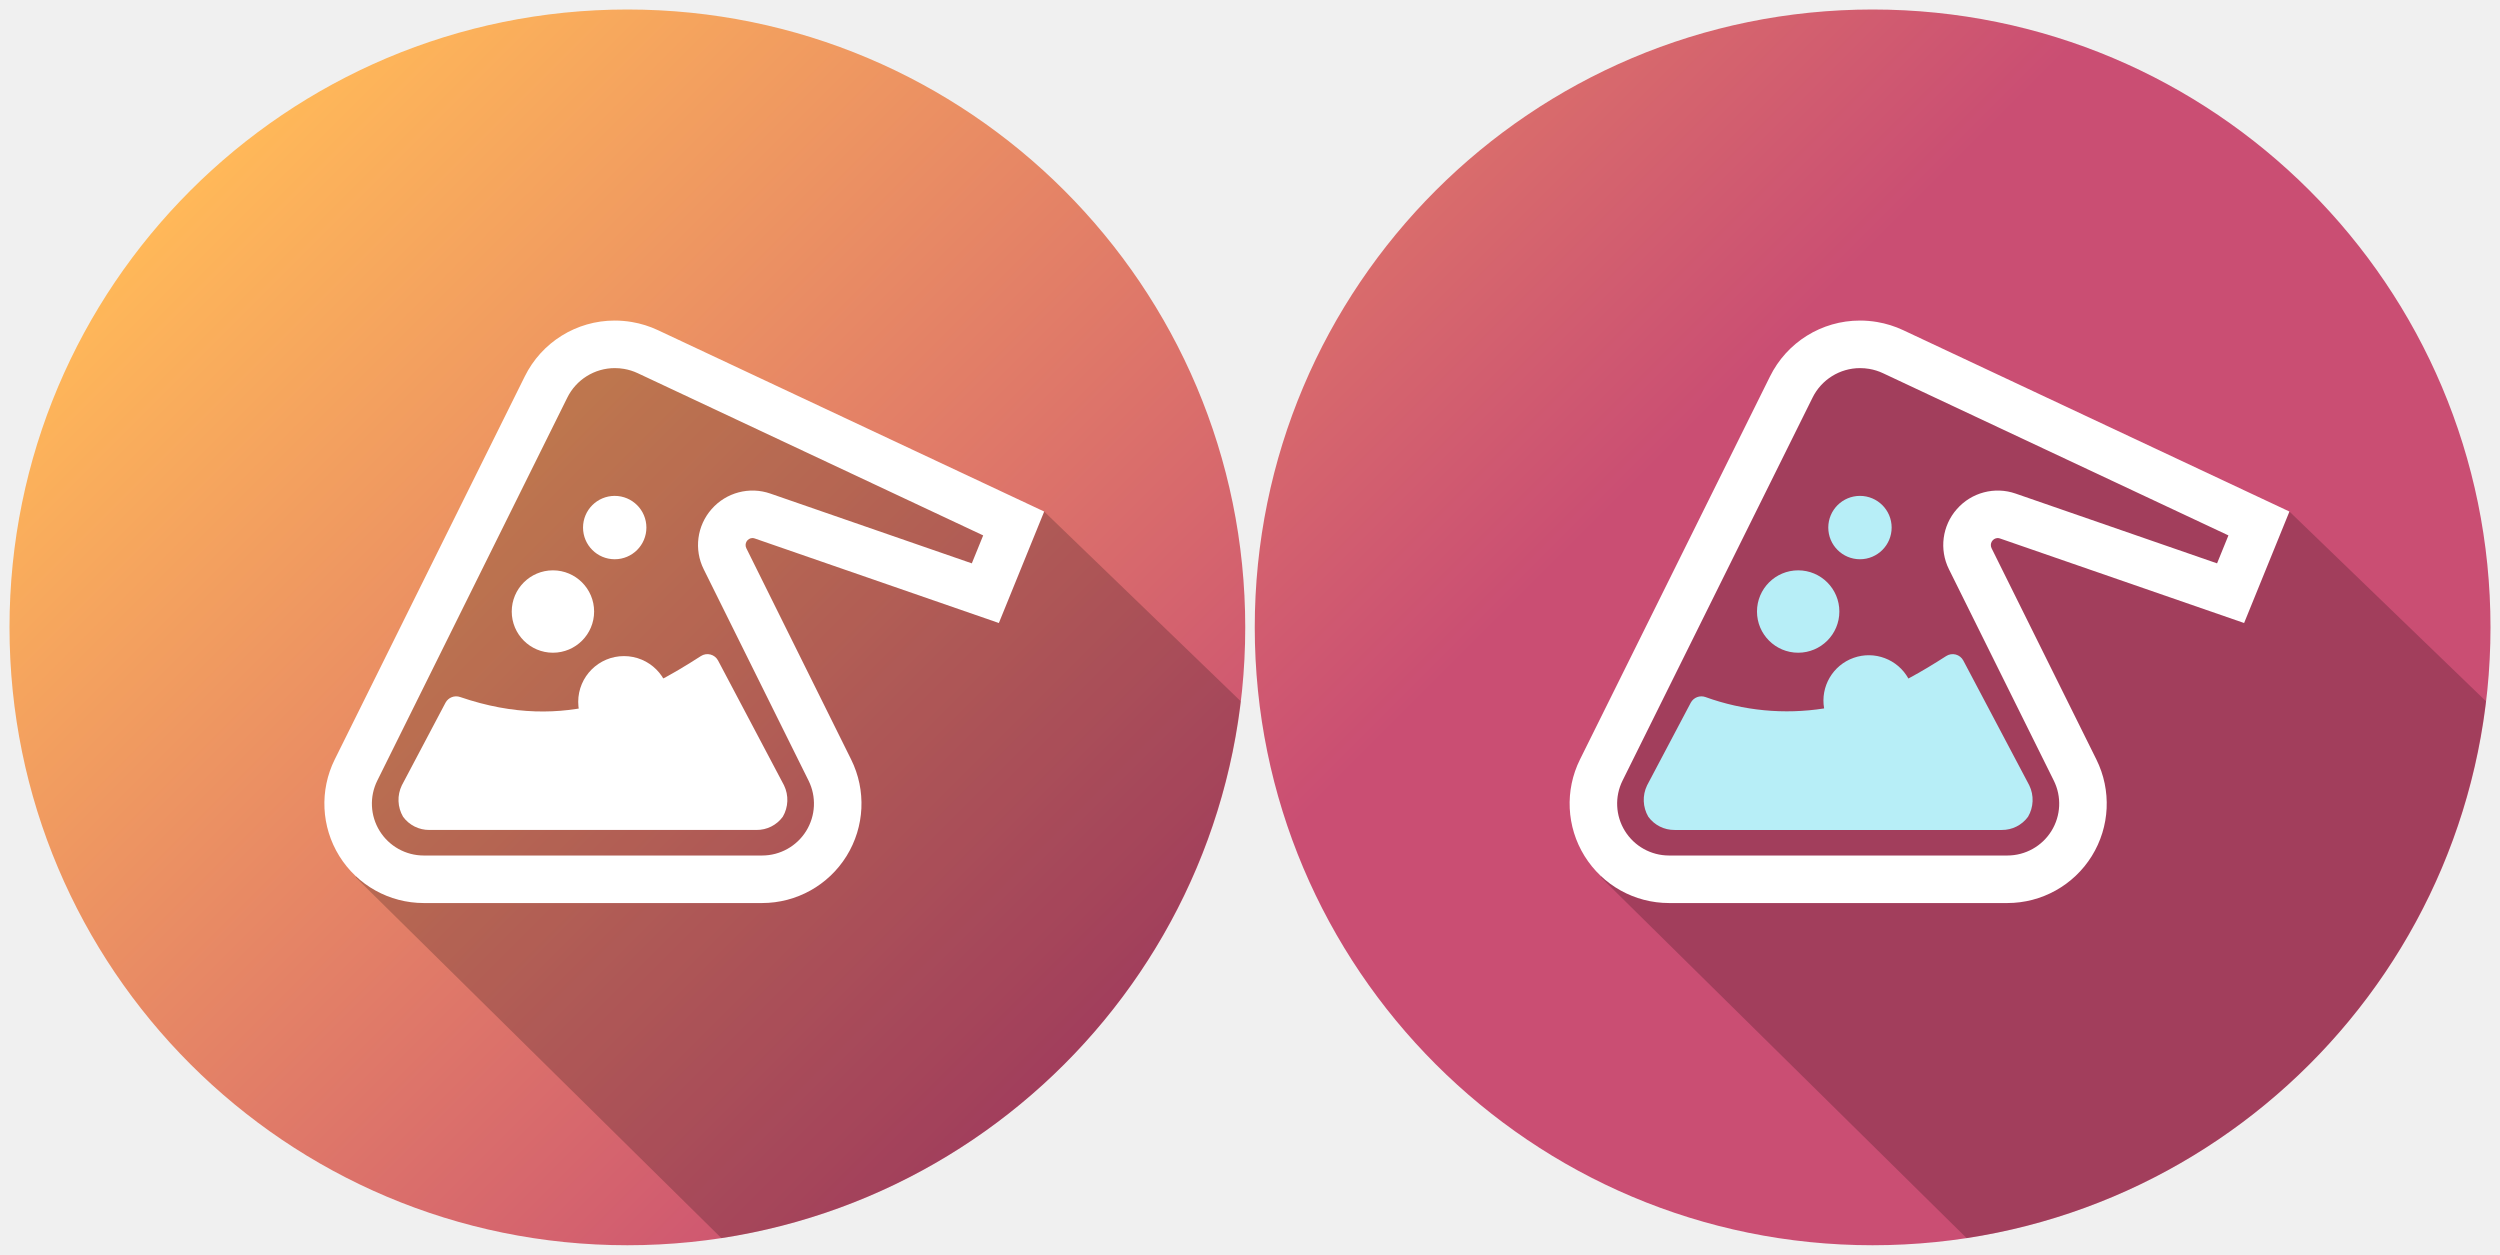
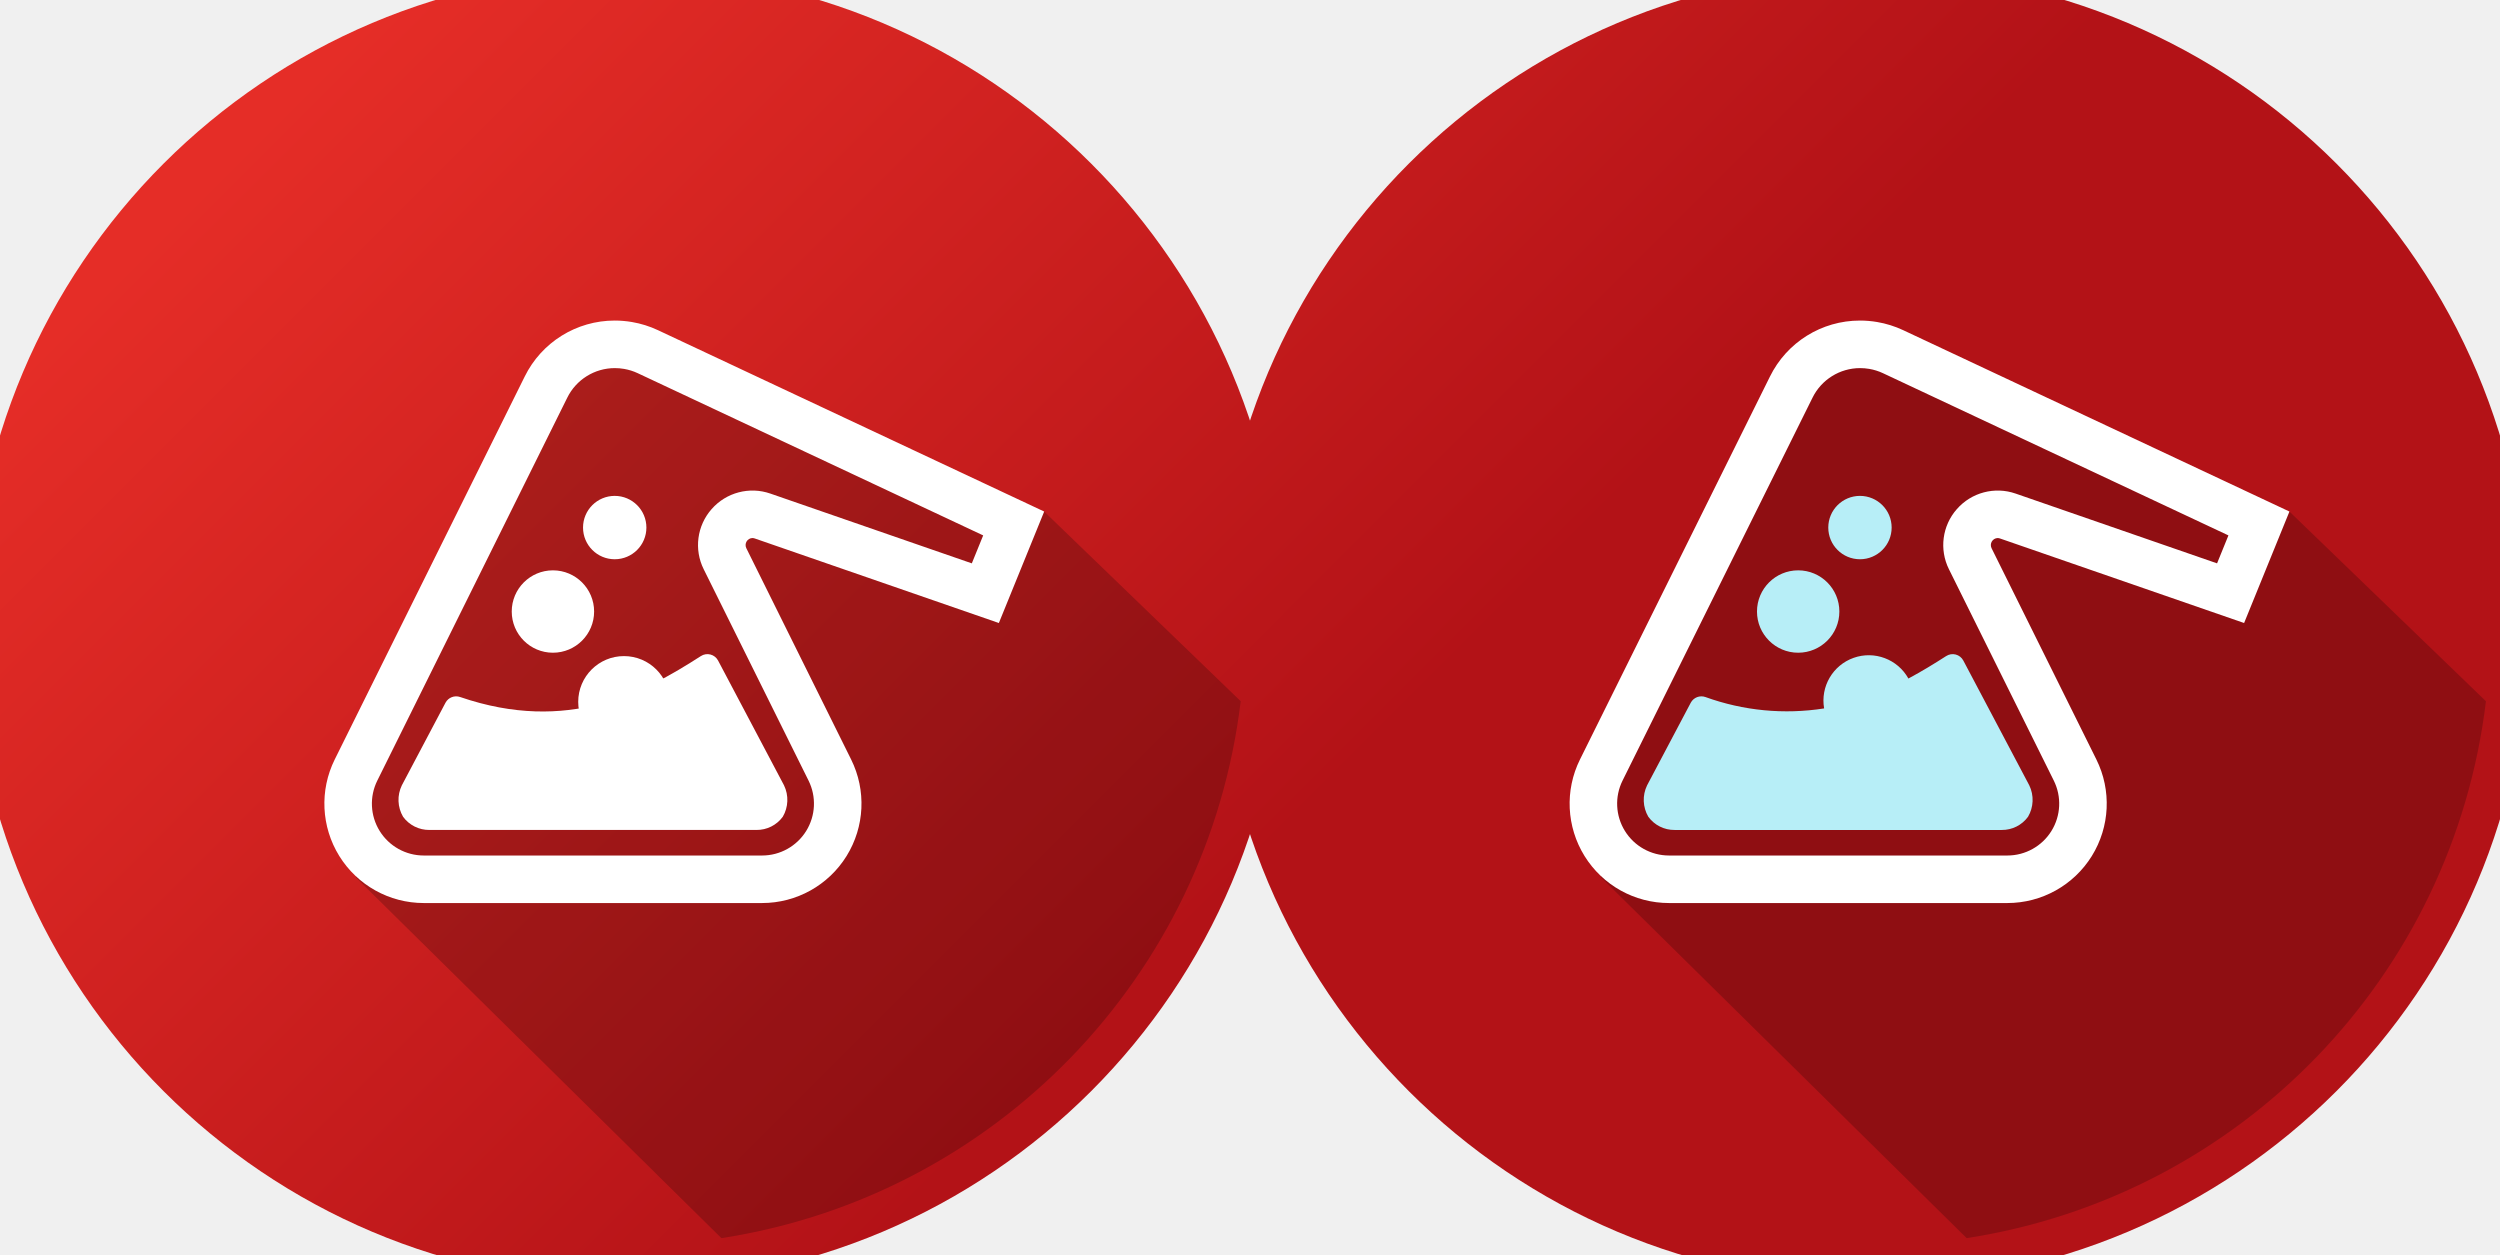
<svg xmlns="http://www.w3.org/2000/svg" width="263" height="132" viewBox="0 0 263 132">
  <defs>
    <linearGradient id="50c6f3cd-fd98-4efb-9f27-cc82fc44cef2" x1="242.962" y1="111.962" x2="151.038" y2="20.038" gradientUnits="userSpaceOnUse">
      <stop offset="0" stop-color="#06af86" />
      <stop offset="1" stop-color="#08b995" />
    </linearGradient>
    <linearGradient id="a" x1="111.667" x2="20.246" y1="111.667" y2="20.246" gradientUnits="userSpaceOnUse">
-       <stop offset="0" stop-color="#ca4e73" class="stopColor07758e svgShape" />
-       <stop offset="1" stop-color="#ffb859" class="stopColor087f95 svgShape" />
+       <stop offset="0" stop-color="#b31217" class="stopColor07758e svgShape" />
+       <stop offset="1" stop-color="#e52d27" class="stopColor087f95 svgShape" />
    </linearGradient>
  </defs>
  <g id="c8bc150a-93a8-4ad1-91f0-979daf6f67b3" data-name="Layer 2">
    <g id="e9697b08-a873-47b6-a7a8-5df0dbf2d30f" data-name="Layer 1">
      <rect width="263" height="132" fill="none" />
-       <circle cx="197" cy="66" r="65" fill="url(#a)" />
-       <circle cx="66" cy="66" r="65" fill="url(#a)" />
+       <circle cx="197" cy="66" r="69" fill="url(#a)" />
+       <circle cx="66" cy="66" r="69" fill="url(#a)" />
      <path d="M130.522,73.77,109.849,53.815,60.689,35.875,38.251,80.562l-.812,11.75,38.452,37.94A65.025,65.025,0,0,0,130.522,73.77Z" opacity="0.2" />
      <path d="M45.177,87.311H79.575A3.381,3.381,0,0,0,82.351,85.92a3.513,3.513,0,0,0,.128-3.304L75.54,69.487a1.264,1.264,0,0,0-1.804-.47c-6.004,3.861-13.99,8.197-25.323,4.311a1.272,1.272,0,0,0-1.545.596L42.273,82.618a3.51,3.51,0,0,0,.129,3.304A3.382,3.382,0,0,0,45.177,87.311Z" fill="white" />
      <path d="M105.08,65.541l4.769-11.727L69.216,34.734a10.603,10.603,0,0,0-2.739-.858,10.815,10.815,0,0,0-1.81-.153,10.544,10.544,0,0,0-9.474,5.902l-19.98,40.273A10.456,10.456,0,0,0,44.579,95H80.173A10.456,10.456,0,0,0,89.54,79.898L78.511,57.667a.742.742,0,0,1,.632-1.066.805.805,0,0,1,.264.048ZM74.865,53.554a5.713,5.713,0,0,0-.833,6.336L85.06,82.12A5.455,5.455,0,0,1,80.173,90H44.579a5.455,5.455,0,0,1-4.887-7.88l19.98-40.273a5.577,5.577,0,0,1,5.012-3.122,5.689,5.689,0,0,1,.956.081,5.617,5.617,0,0,1,1.45.454l36.341,17.065-1.196,2.94-21.191-7.34a5.717,5.717,0,0,0-6.179,1.629Z" fill="#fff" />
      <circle cx="58.168" cy="64.333" r="4.333" fill="white" />
      <circle cx="65.643" cy="73.836" r="4.815" fill="white" />
      <circle cx="64.668" cy="55.5" r="3.333" fill="white" />
      <path d="M261.522,73.77,240.849,53.815l-49.16-17.939L169.251,80.562l-.812,11.75,38.452,37.94A65.025,65.025,0,0,0,261.522,73.77Z" opacity="0.2" />
      <path d="M236.08,65.541l4.769-11.727L200.216,34.734a10.603,10.603,0,0,0-2.739-.858,10.815,10.815,0,0,0-1.81-.153,10.544,10.544,0,0,0-9.474,5.902l-19.98,40.273A10.456,10.456,0,0,0,175.579,95h35.594A10.456,10.456,0,0,0,220.54,79.898l-11.029-22.23a.742.742,0,0,1,.632-1.066.805.805,0,0,1,.264.048ZM205.864,53.554a5.713,5.713,0,0,0-.833,6.336L216.06,82.12A5.455,5.455,0,0,1,211.173,90H175.579a5.455,5.455,0,0,1-4.887-7.88l19.98-40.273a5.577,5.577,0,0,1,5.012-3.122,5.689,5.689,0,0,1,.956.081,5.617,5.617,0,0,1,1.45.454l36.341,17.065-1.196,2.94-21.191-7.34a5.717,5.717,0,0,0-6.179,1.629Z" fill="#fff" />
      <path d="M213.479,82.616,206.54,69.487a1.264,1.264,0,0,0-1.804-.469c-1.234.794-2.558,1.605-3.972,2.363a4.77,4.77,0,0,0-8.866,3.145,25.173,25.173,0,0,1-12.485-1.197,1.271,1.271,0,0,0-1.545.596l-4.595,8.694a3.511,3.511,0,0,0,.129,3.304,3.382,3.382,0,0,0,2.775,1.39h34.398a3.381,3.381,0,0,0,2.776-1.391A3.512,3.512,0,0,0,213.479,82.616Z" fill="#b7eef7" />
      <circle cx="189.168" cy="64.333" r="4.333" fill="#b7eef7" />
      <circle cx="195.668" cy="55.5" r="3.333" fill="#b7eef7" />
    </g>
  </g>
</svg>
